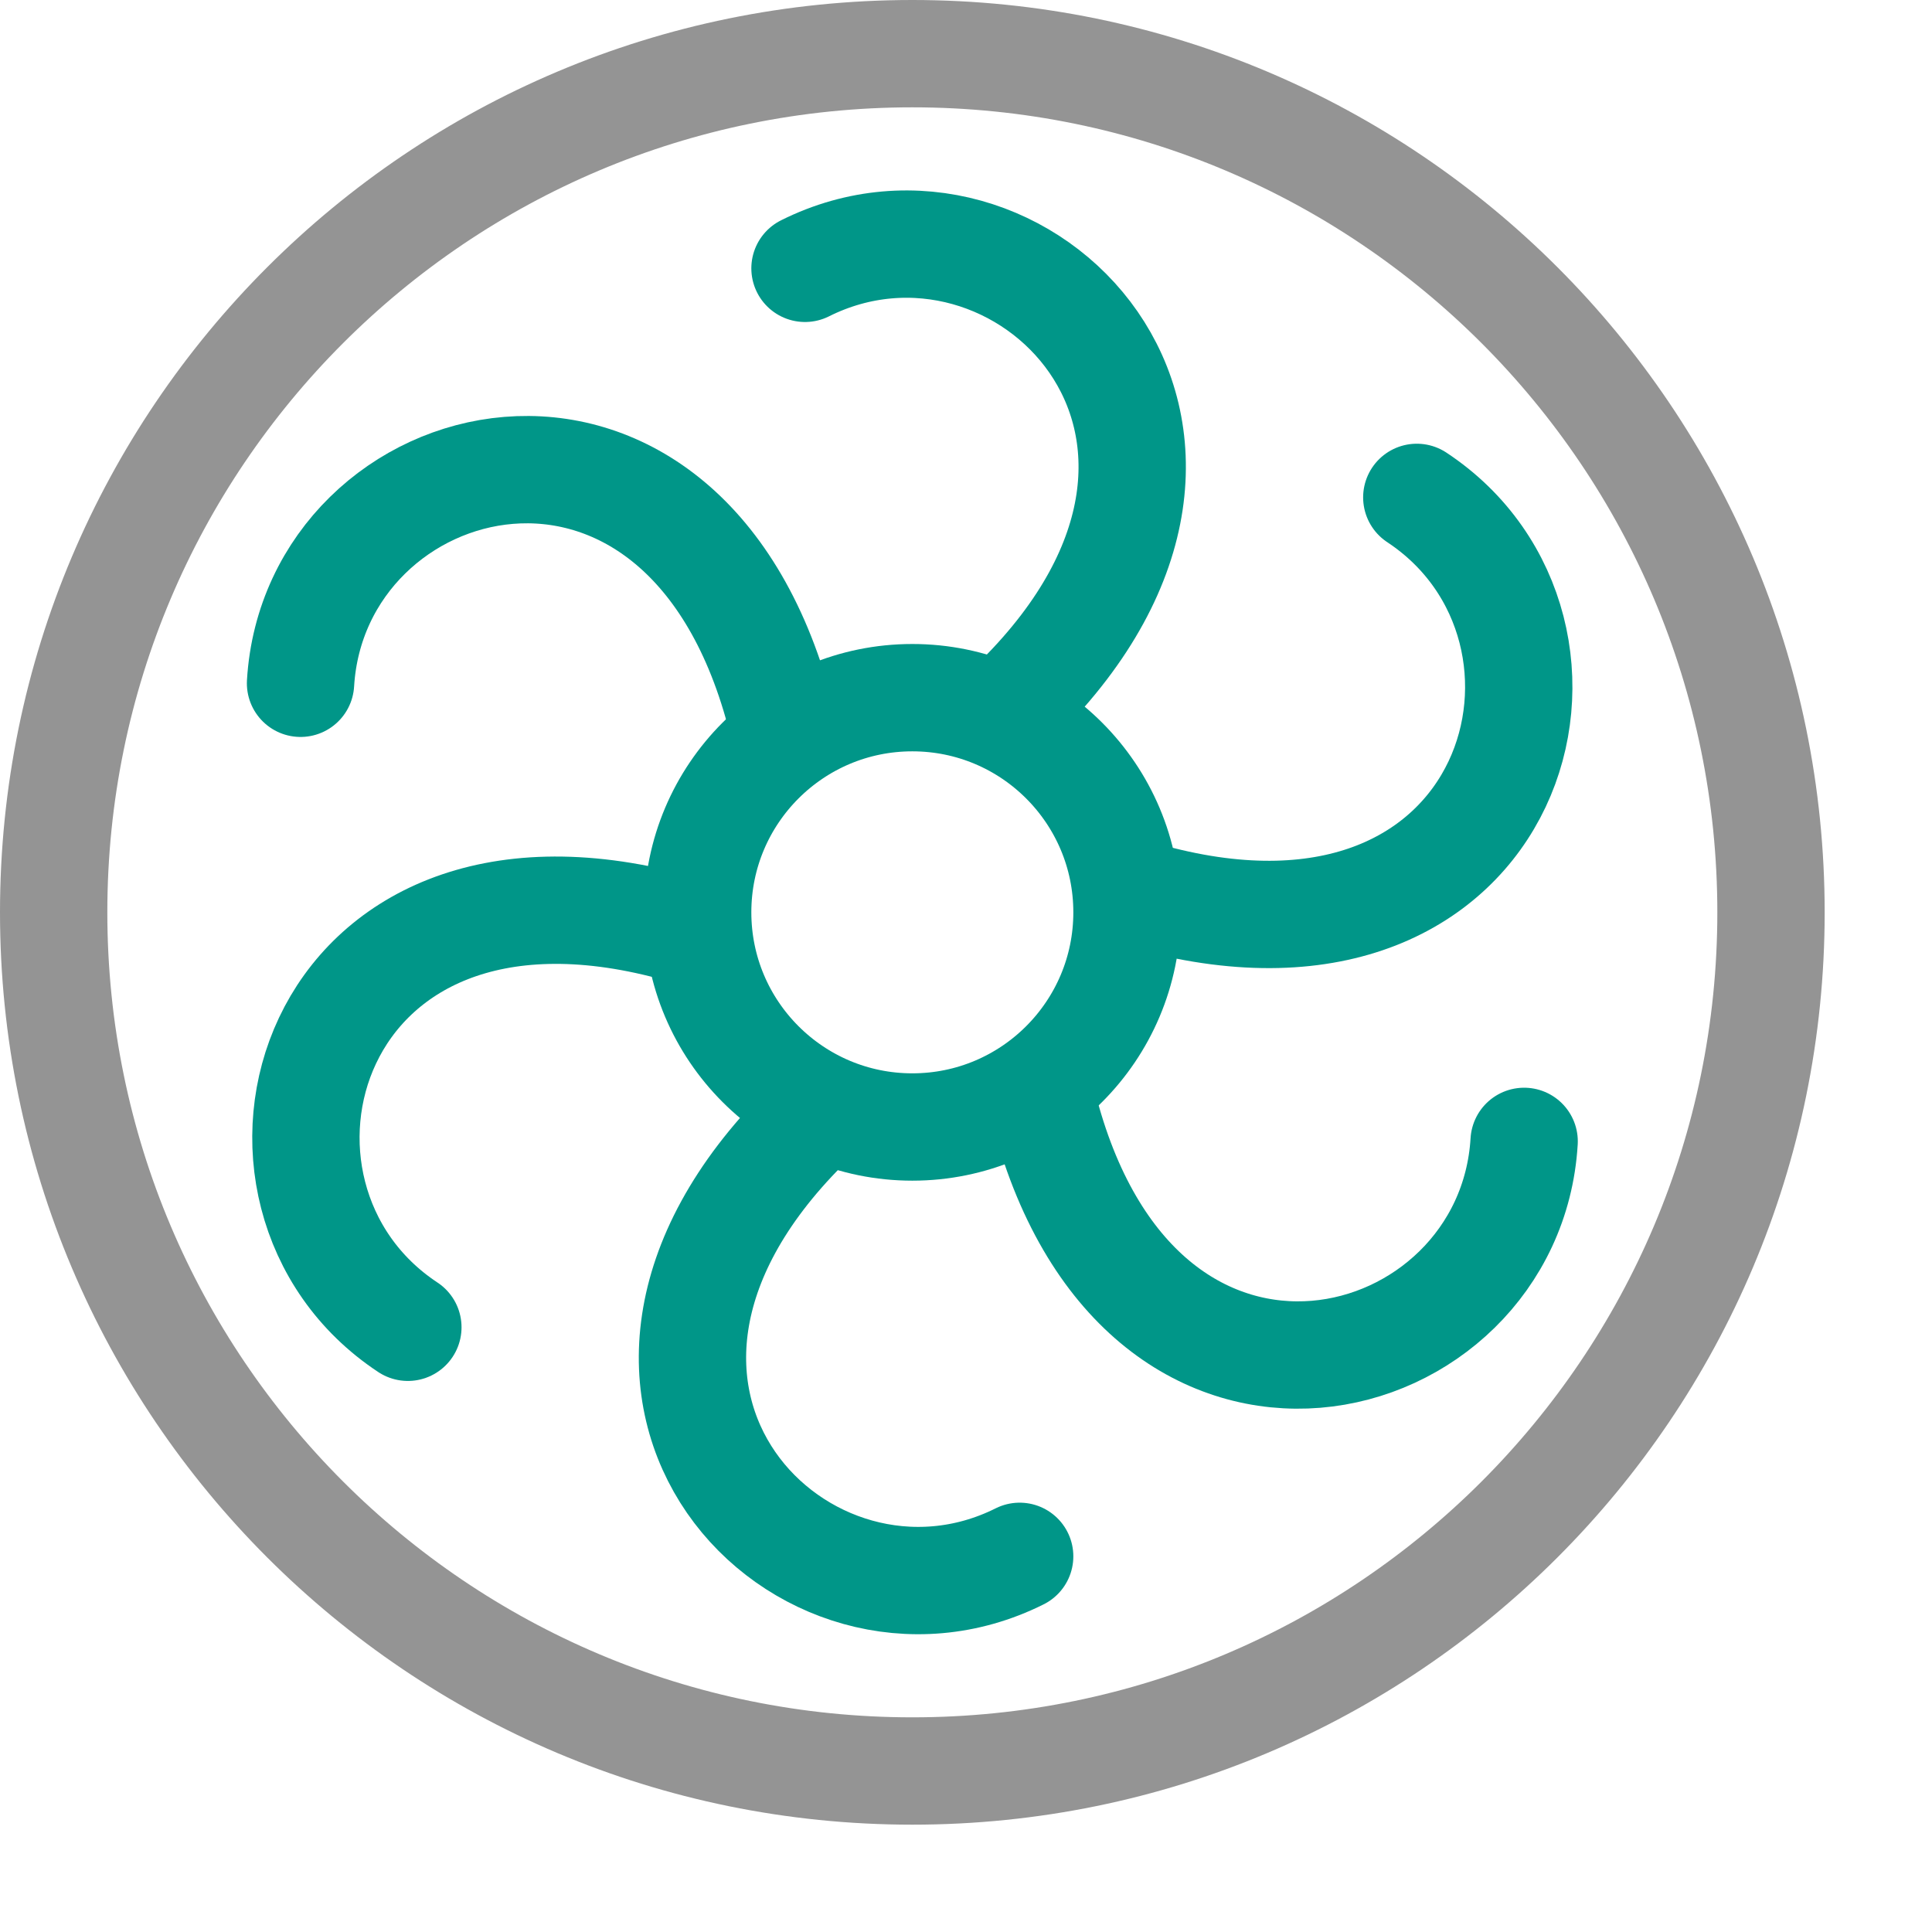
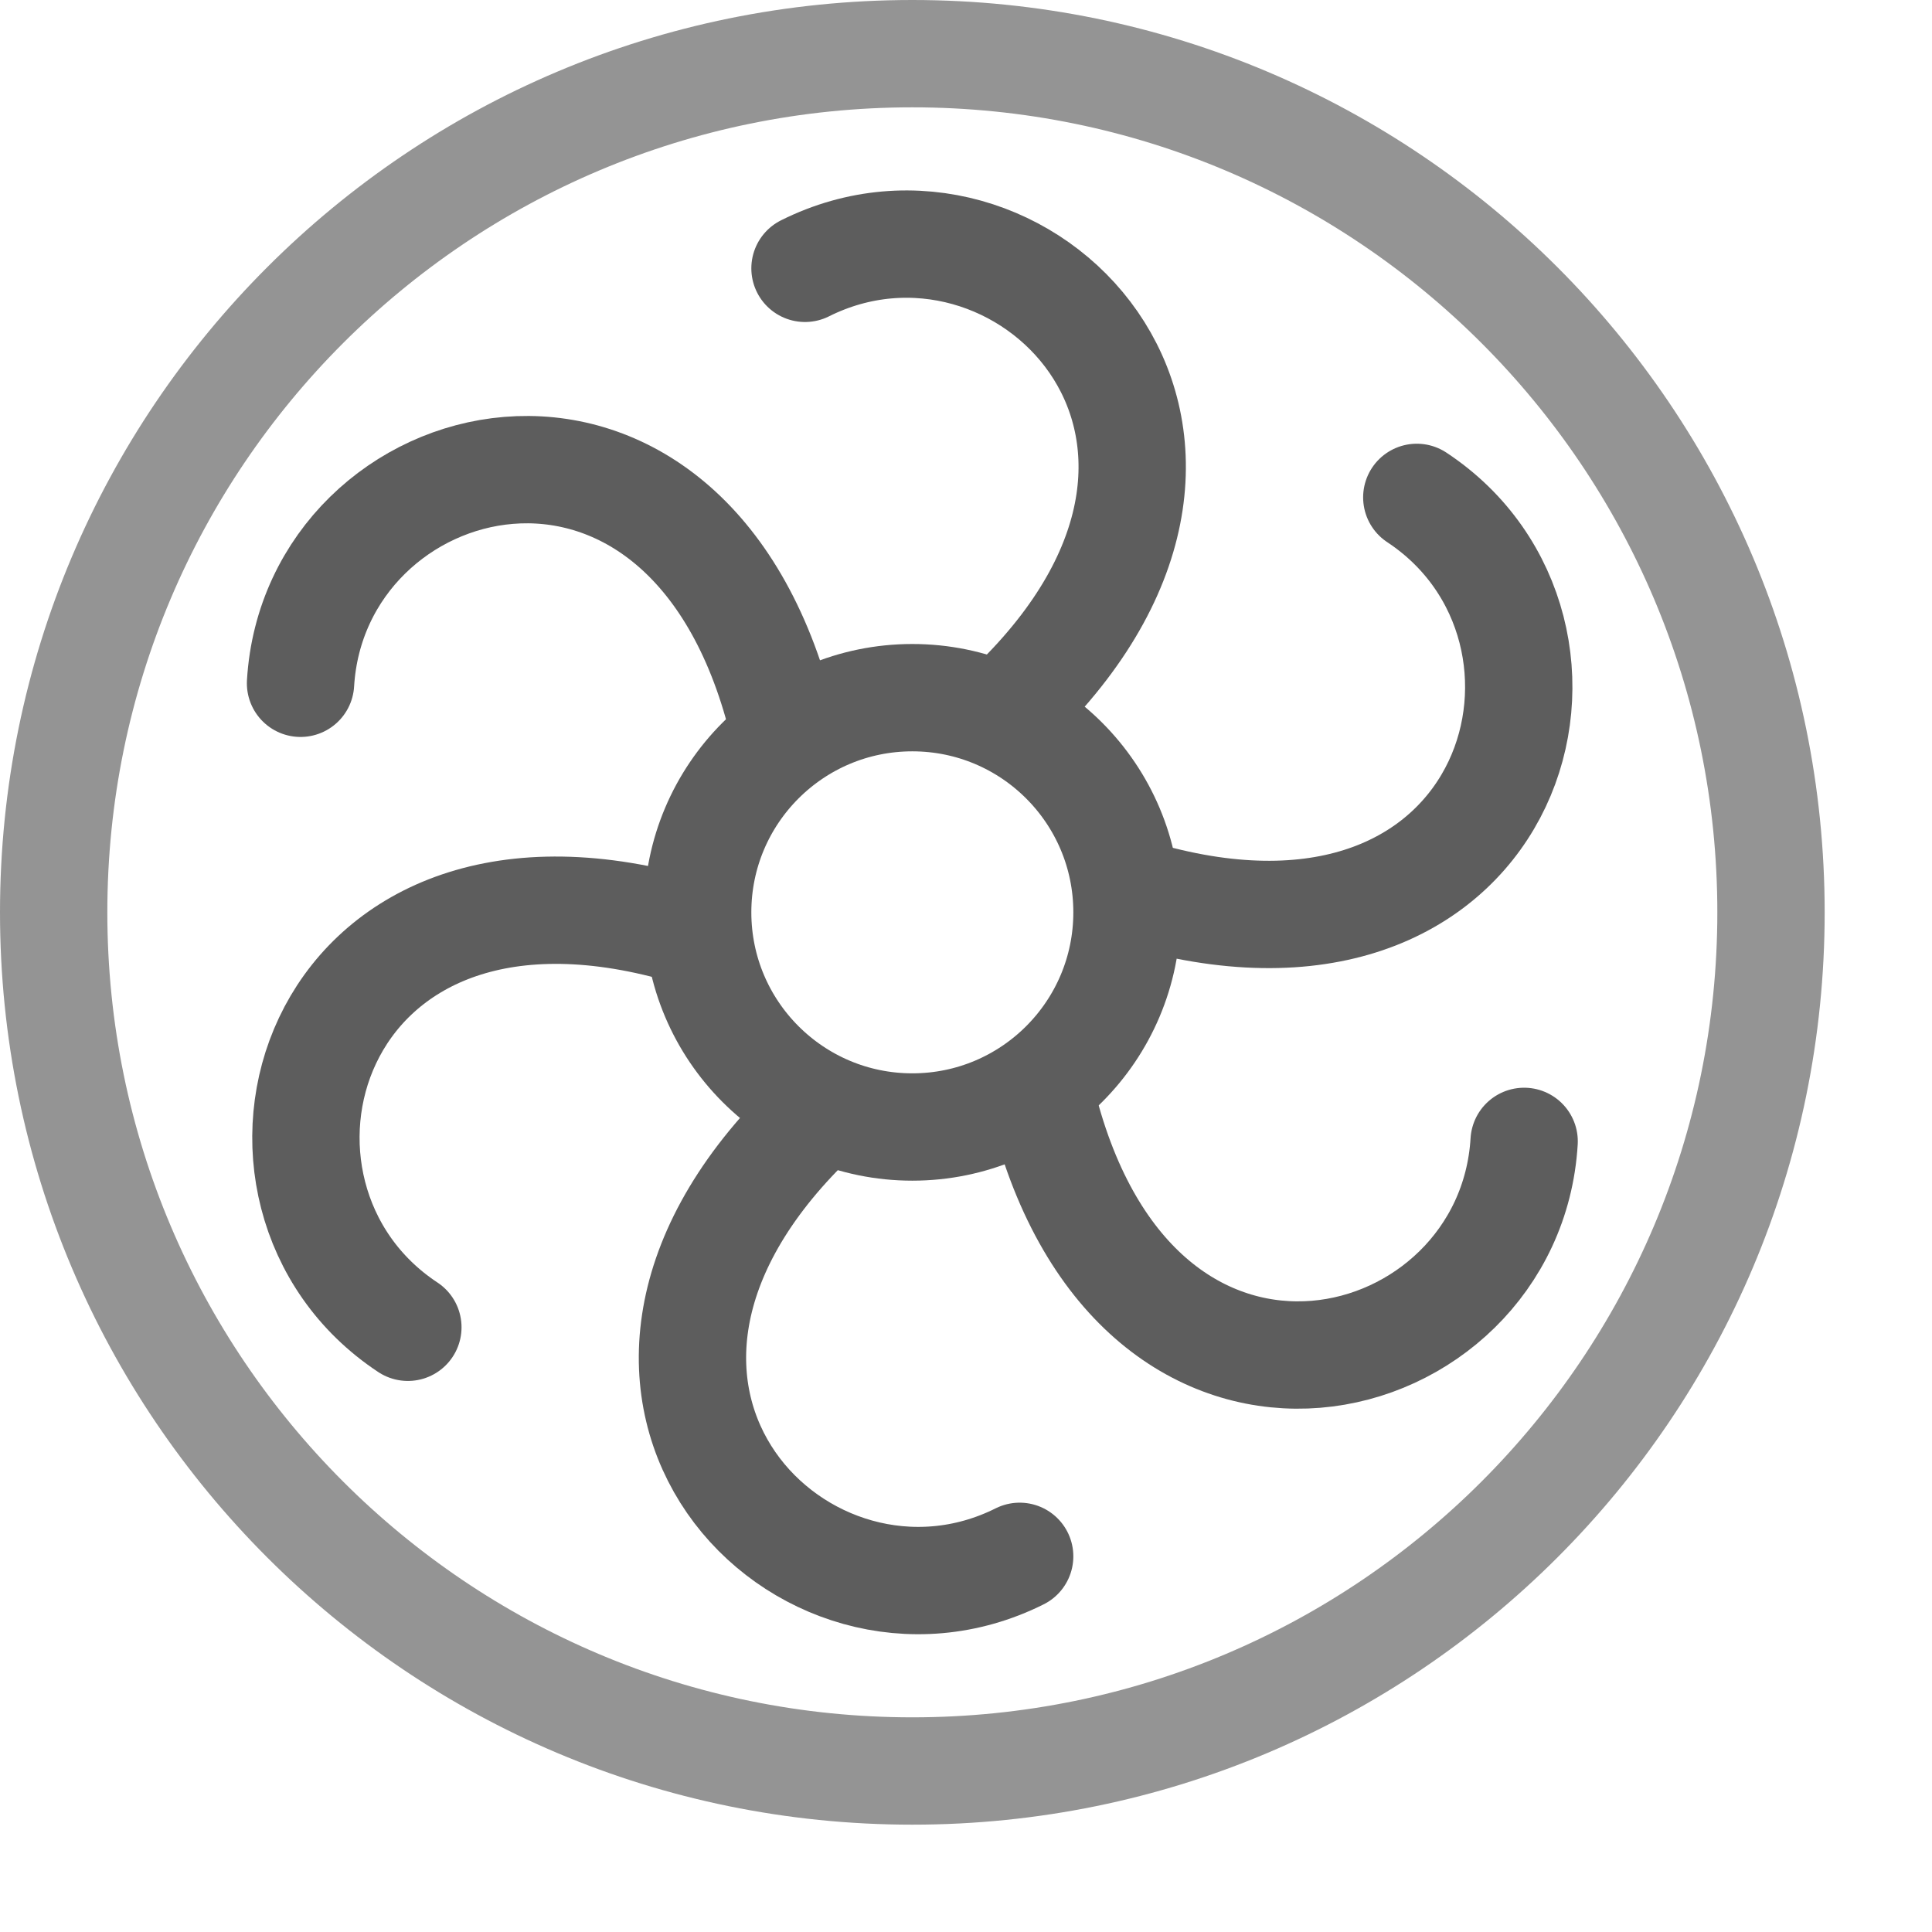
<svg xmlns="http://www.w3.org/2000/svg" width="18" height="18" viewBox="0 0 18 18">
  <circle cx="8.5" cy="8.5" r="8" style="fill:none;stroke:#949494;stroke-linecap:round;stroke-linejoin:round" />
-   <circle cx="8.5" cy="8.5" r="2" style="fill:none;stroke:#009688;stroke-linecap:round;stroke-linejoin:round" />
-   <path d="M7.5,2.5c2-1,4.5,1.5,2,4" style="fill:none;stroke:#009688;stroke-linecap:round;stroke-linejoin:round" />
-   <path d="M9.5,14.5c-2,1-4.5-1.5-2-4" style="fill:none;stroke:#009688;stroke-linecap:round;stroke-linejoin:round" />
-   <path d="M13.2,4.634c1.866,1.232.951,4.647-2.464,3.732" style="fill:none;stroke:#009688;stroke-linecap:round;stroke-linejoin:round" />
-   <path d="M3.8,12.366c-1.866-1.232-.951-4.647,2.464-3.732" style="fill:none;stroke:#009688;stroke-linecap:round;stroke-linejoin:round" />
-   <path d="M14.2,10.634c-.134,2.232-3.549,3.147-4.464-.268" style="fill:none;stroke:#009688;stroke-linecap:round;stroke-linejoin:round" />
-   <path d="M2.8,6.366c.134-2.232,3.549-3.147,4.464.268" style="fill:none;stroke:#009688;stroke-linecap:round;stroke-linejoin:round" />
+   <circle cx="8.5" cy="8.5" r="2" style="fill:none;stroke:#5D5D5D;stroke-linecap:round;stroke-linejoin:round" />
+   <path d="M7.5,2.5c2-1,4.5,1.5,2,4" style="fill:none;stroke:#5D5D5D;stroke-linecap:round;stroke-linejoin:round" />
+   <path d="M9.5,14.5c-2,1-4.5-1.5-2-4" style="fill:none;stroke:#5D5D5D;stroke-linecap:round;stroke-linejoin:round" />
+   <path d="M13.2,4.634c1.866,1.232.951,4.647-2.464,3.732" style="fill:none;stroke:#5D5D5D;stroke-linecap:round;stroke-linejoin:round" />
+   <path d="M3.8,12.366c-1.866-1.232-.951-4.647,2.464-3.732" style="fill:none;stroke:#5D5D5D;stroke-linecap:round;stroke-linejoin:round" />
+   <path d="M14.2,10.634c-.134,2.232-3.549,3.147-4.464-.268" style="fill:none;stroke:#5D5D5D;stroke-linecap:round;stroke-linejoin:round" />
+   <path d="M2.8,6.366c.134-2.232,3.549-3.147,4.464.268" style="fill:none;stroke:#5D5D5D;stroke-linecap:round;stroke-linejoin:round" />
</svg>
